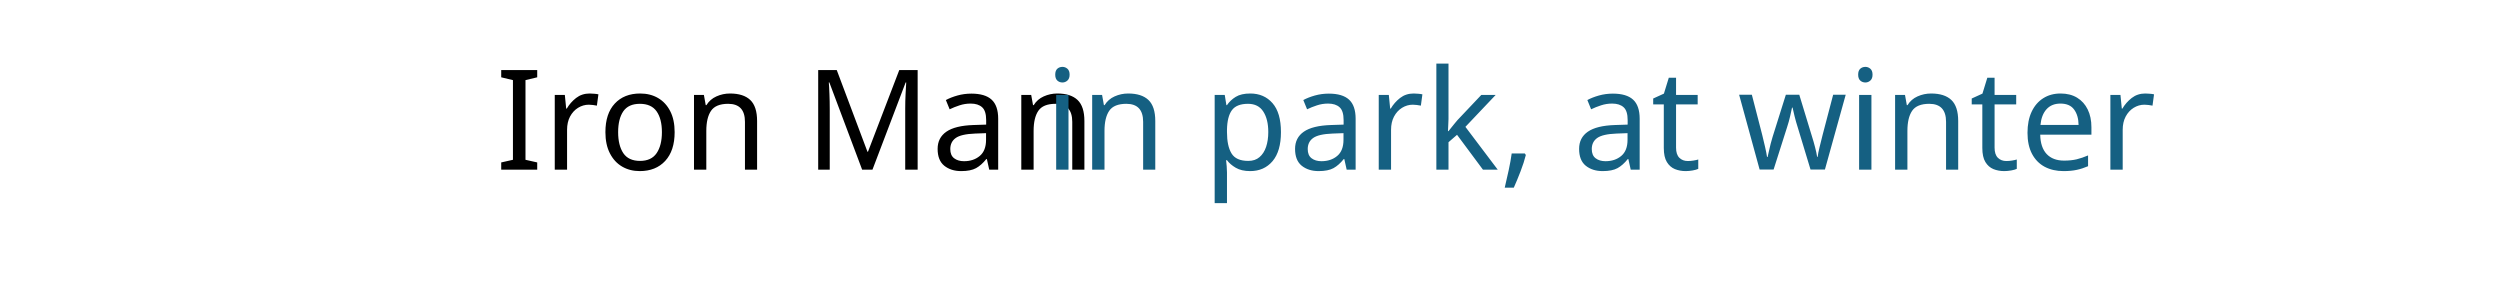
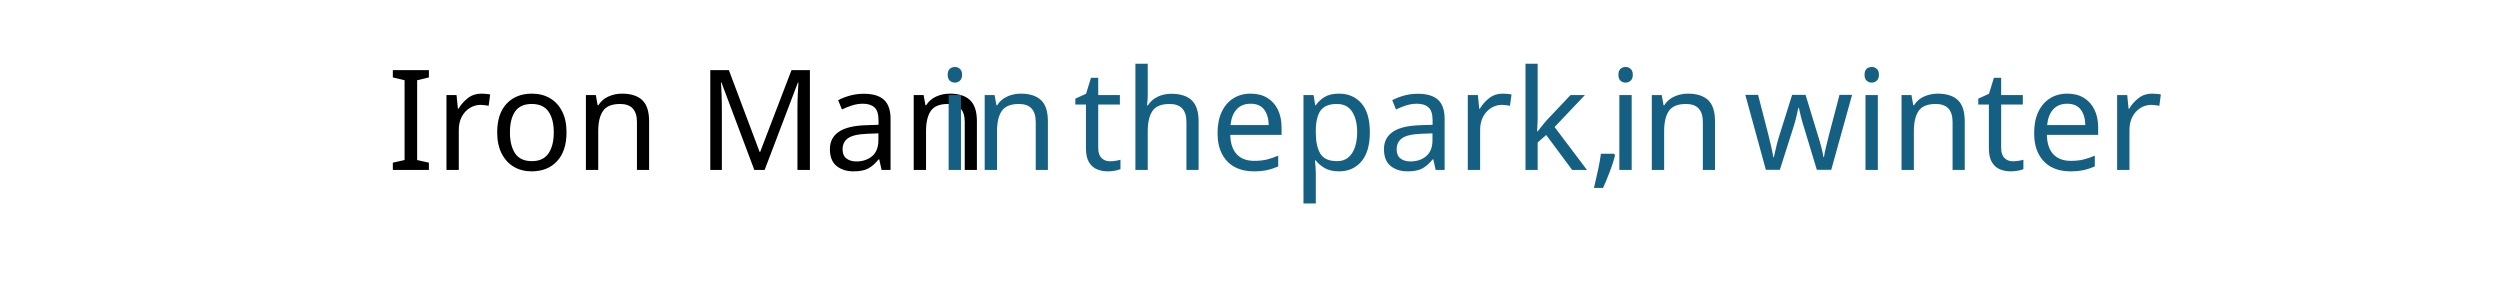
- <svg xmlns="http://www.w3.org/2000/svg" width="663" height="78" xml:space="preserve" overflow="hidden">
-   <g transform="translate(-90 -1323)">
-     <text font-family="Calibri,Calibri_MSFontService,sans-serif" font-weight="400" font-size="37" transform="matrix(1 0 0 1 221.438 1368)">Iron Man </text>
-     <text fill="#156082" font-family="Calibri,Calibri_MSFontService,sans-serif" font-weight="400" font-size="37" transform="matrix(1 0 0 1 366.958 1368)">in park, at winter</text>
+ <svg xmlns="http://www.w3.org/2000/svg" width="662" height="78" xml:space="preserve" overflow="hidden">
+   <g transform="translate(-120 -1650)">
+     <text font-family="Calibri,Calibri_MSFontService,sans-serif" font-weight="400" font-size="37" transform="matrix(1 0 0 1 222.539 1695)">Iron Man </text>
+     <text fill="#156082" font-family="Calibri,Calibri_MSFontService,sans-serif" font-weight="400" font-size="37" transform="matrix(1 0 0 1 368.06 1695)">in</text>
+     <text fill="#156082" font-family="Calibri,Calibri_MSFontService,sans-serif" font-weight="400" font-size="37" transform="matrix(1 0 0 1 404.154 1695)">the</text>
+     <text fill="#156082" font-family="Calibri,Calibri_MSFontService,sans-serif" font-weight="400" font-size="37" transform="matrix(1 0 0 1 462.018 1695)">park, </text>
+     <text fill="#156082" font-family="Calibri,Calibri_MSFontService,sans-serif" font-weight="400" font-size="37" transform="matrix(1 0 0 1 545.664 1695)">i</text>
+     <text fill="#156082" font-family="Calibri,Calibri_MSFontService,sans-serif" font-weight="400" font-size="37" transform="matrix(1 0 0 1 554.258 1695)">n</text>
+     <text fill="#156082" font-family="Calibri,Calibri_MSFontService,sans-serif" font-weight="400" font-size="37" transform="matrix(1 0 0 1 581.758 1695)">winter</text>
  </g>
</svg>
